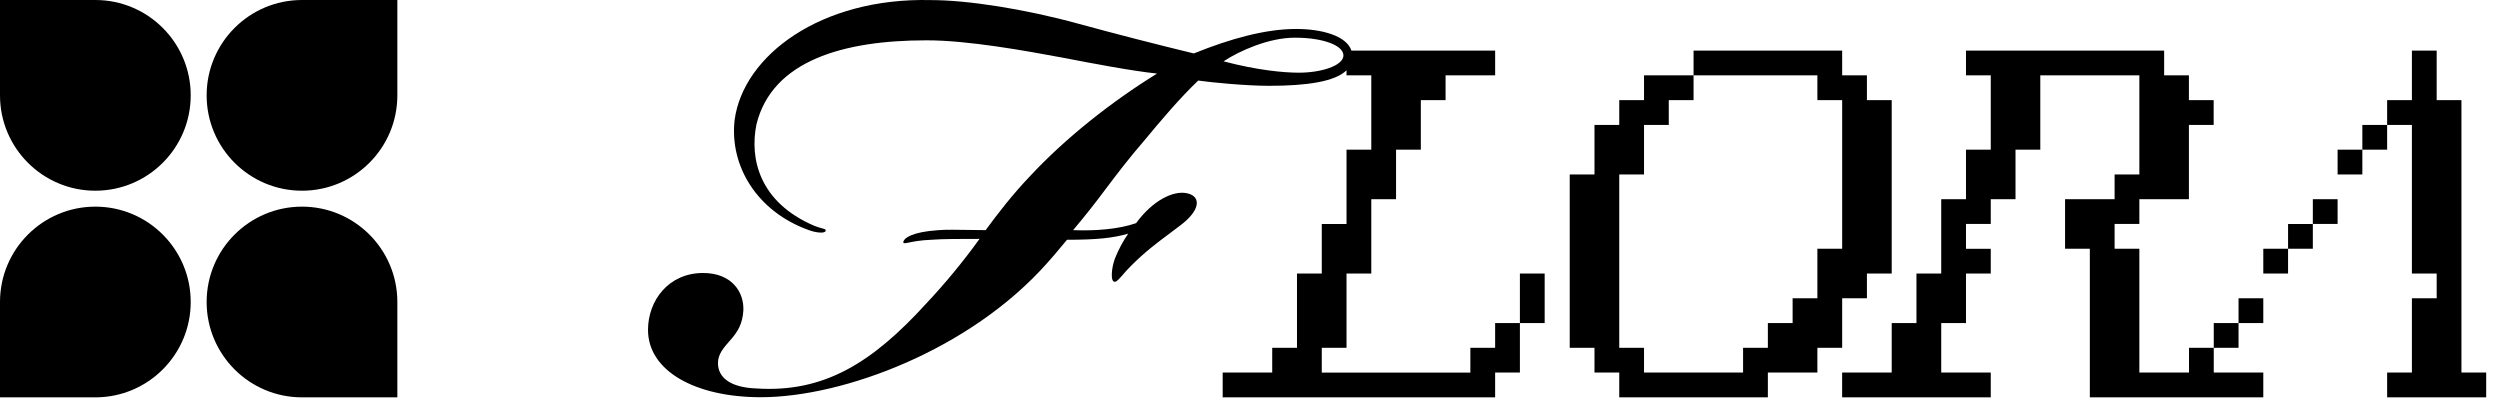
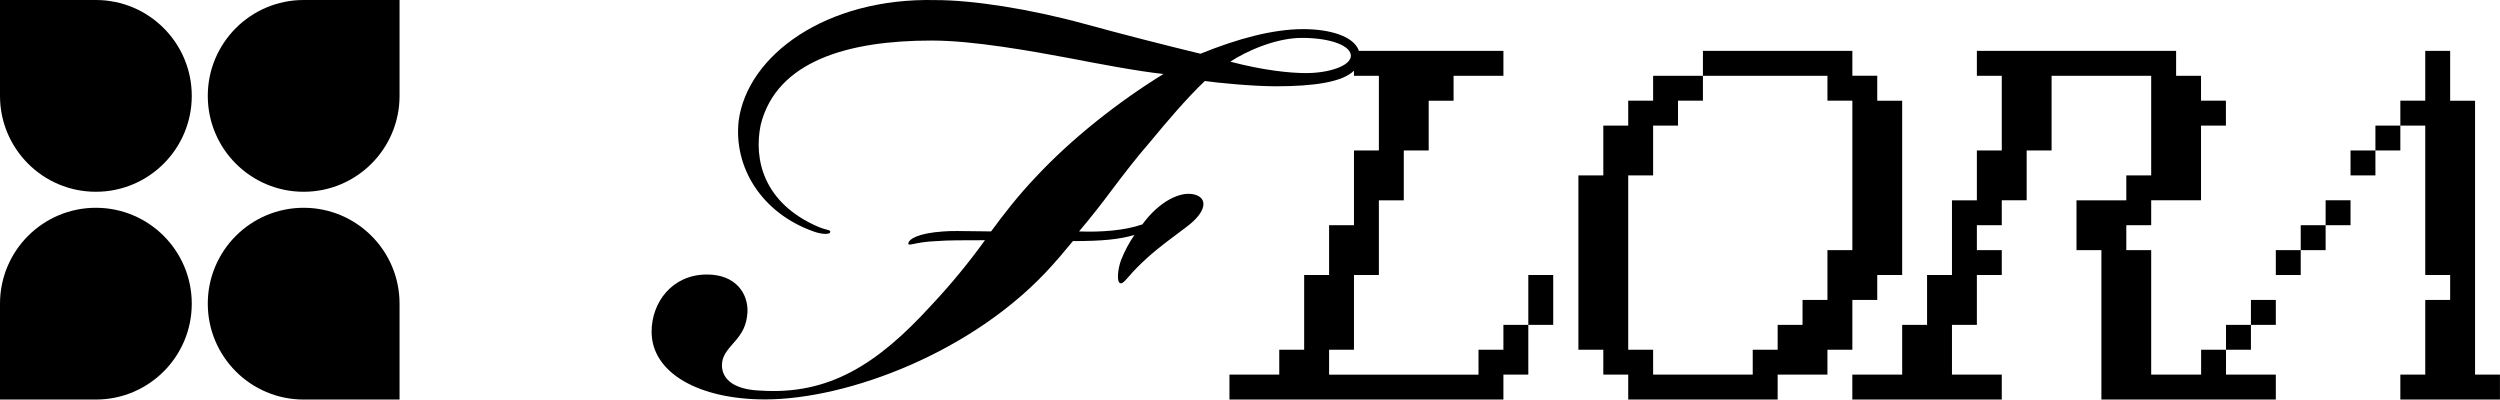
- <svg xmlns="http://www.w3.org/2000/svg" fill="#000" viewBox="0 0 151 24">
+ <svg xmlns="http://www.w3.org/2000/svg" fill="#000" viewBox="0 0 150.169 24">
  <path d="M 6.551 7.508 C 6.129 9.568 6.709 12.21 10.038 13.636 C 10.243 13.719 10.401 13.76 10.513 13.791 C 10.69 13.839 10.757 13.856 10.725 13.954 C 10.671 14.112 10.143 14.059 9.721 13.901 C 6.603 12.791 4.913 10.044 5.231 7.244 C 5.759 3.334 10.46 -0.152 17.065 0.005 C 19.283 0.005 22.718 0.533 25.994 1.433 C 28.309 2.064 30.634 2.662 32.967 3.228 C 35.186 2.331 37.299 1.749 39.148 1.749 C 40.729 1.749 42.195 2.174 42.487 3.057 L 51.167 3.057 L 51.167 4.552 L 48.173 4.552 L 48.173 6.049 L 46.678 6.049 L 46.678 9.04 L 45.182 9.04 L 45.182 12.032 L 43.686 12.032 L 43.686 16.52 L 42.19 16.52 L 42.19 21.009 L 40.695 21.009 L 40.695 22.504 L 49.67 22.504 L 49.67 21.009 L 51.166 21.009 L 51.166 19.513 L 52.662 19.513 L 52.662 16.52 L 54.158 16.52 L 54.158 19.513 L 52.662 19.513 L 52.662 22.503 L 51.166 22.503 L 51.166 24 L 34.71 24 L 34.71 22.503 L 37.702 22.503 L 37.702 21.008 L 39.198 21.008 L 39.198 16.52 L 40.695 16.52 L 40.695 13.528 L 42.19 13.528 L 42.19 9.04 L 43.686 9.04 L 43.686 4.552 L 42.19 4.552 L 42.19 4.247 C 41.498 4.928 39.806 5.183 37.51 5.183 C 36.084 5.183 33.971 4.972 33.231 4.866 C 32.122 5.924 30.96 7.297 29.955 8.512 C 29.043 9.563 28.348 10.483 27.664 11.387 C 27.029 12.246 26.365 13.085 25.675 13.901 C 26.997 13.954 28.424 13.848 29.48 13.478 C 30.484 12.104 31.751 11.471 32.597 11.681 C 33.443 11.893 33.336 12.738 32.122 13.636 L 31.506 14.1 C 30.694 14.707 30.014 15.215 29.164 16.067 C 28.981 16.248 28.822 16.429 28.688 16.584 C 28.468 16.836 28.31 17.017 28.212 17.017 C 27.895 17.07 28.001 16.119 28.212 15.591 C 28.421 15.07 28.686 14.574 29.004 14.112 C 28.107 14.376 27.103 14.482 25.307 14.482 C 25.202 14.604 25.094 14.735 24.975 14.878 C 24.731 15.174 24.447 15.517 24.091 15.908 C 19.442 21.139 11.782 23.992 6.814 23.992 C 2.853 23.992 0 22.407 0 19.924 C 0 18.18 1.215 16.489 3.329 16.489 C 5.071 16.489 5.811 17.652 5.759 18.762 C 5.705 19.554 5.442 20.029 4.913 20.611 C 4.544 21.033 4.225 21.403 4.225 21.931 C 4.225 22.829 5.018 23.411 6.551 23.463 C 10.619 23.727 13.525 21.931 16.8 18.339 C 17.958 17.107 19.035 15.801 20.024 14.429 C 18.861 14.429 17.752 14.429 17.117 14.482 C 16.448 14.507 16.016 14.596 15.756 14.65 C 15.483 14.706 15.4 14.723 15.426 14.587 C 15.48 14.376 15.954 14.006 17.541 13.901 C 17.934 13.865 18.721 13.877 19.449 13.889 C 19.791 13.895 20.123 13.901 20.392 13.901 C 21.133 12.897 21.978 11.787 23.087 10.625 C 25.202 8.353 28.001 6.134 30.747 4.444 C 29.216 4.285 26.733 3.809 25.094 3.492 C 22.824 3.07 19.337 2.436 16.854 2.436 L 16.8 2.436 C 11.834 2.436 7.501 3.651 6.551 7.508 Z M 39.043 2.277 C 37.51 2.277 35.714 3.07 34.763 3.705 C 36.771 4.233 38.356 4.39 39.307 4.39 C 40.68 4.39 41.949 3.968 42.002 3.386 C 42.054 2.754 40.787 2.277 39.095 2.277 Z M 58.663 24 L 58.663 22.503 L 57.167 22.503 L 57.167 21.008 L 55.671 21.008 L 55.671 10.536 L 57.167 10.536 L 57.167 7.545 L 58.663 7.545 L 58.663 6.048 L 60.159 6.048 L 60.159 4.552 L 63.151 4.552 L 63.151 3.057 L 72.127 3.057 L 72.127 4.551 L 73.622 4.551 L 73.622 6.049 L 75.119 6.049 L 75.119 16.52 L 73.622 16.52 L 73.622 18.016 L 72.127 18.016 L 72.127 21.008 L 70.63 21.008 L 70.63 22.503 L 67.639 22.503 L 67.639 24 Z M 63.151 4.552 L 63.151 6.048 L 61.654 6.048 L 61.654 7.545 L 60.159 7.545 L 60.159 10.536 L 58.663 10.536 L 58.663 21.008 L 60.159 21.008 L 60.159 22.503 L 66.142 22.503 L 66.142 21.008 L 67.639 21.008 L 67.639 19.512 L 69.134 19.512 L 69.134 18.016 L 70.63 18.016 L 70.63 15.025 L 72.127 15.025 L 72.127 6.048 L 70.63 6.048 L 70.63 4.552 Z M 85.59 12.032 L 88.582 12.032 L 88.582 10.536 L 90.077 10.536 L 90.077 4.552 L 84.094 4.552 L 84.094 9.04 L 82.597 9.04 L 82.597 12.031 L 81.102 12.031 L 81.102 13.527 L 79.606 13.527 L 79.606 15.026 L 81.102 15.026 L 81.102 16.52 L 79.606 16.52 L 79.606 19.513 L 78.11 19.513 L 78.11 22.503 L 81.102 22.503 L 81.102 24 L 72.125 24 L 72.125 22.503 L 75.119 22.503 L 75.119 19.512 L 76.614 19.512 L 76.614 16.52 L 78.11 16.52 L 78.11 12.032 L 79.606 12.032 L 79.606 9.04 L 81.102 9.04 L 81.102 4.552 L 79.606 4.552 L 79.606 3.057 L 91.574 3.057 L 91.574 4.552 L 93.07 4.552 L 93.07 6.048 L 94.565 6.048 L 94.565 7.545 L 93.07 7.545 L 93.07 12.031 L 90.077 12.031 L 90.077 13.527 L 88.582 13.527 L 88.582 15.025 L 90.077 15.025 L 90.077 22.503 L 93.076 22.503 L 93.076 21.008 L 94.571 21.008 L 94.571 19.512 L 96.068 19.512 L 96.068 18.016 L 97.563 18.016 L 97.563 19.512 L 96.068 19.512 L 96.068 21.008 L 94.571 21.008 L 94.571 22.503 L 97.563 22.503 L 97.563 24 L 87.086 24 L 87.086 15.025 L 85.59 15.025 Z M 108.035 16.52 L 106.539 16.52 L 106.539 7.545 L 105.043 7.545 L 105.043 9.04 L 103.546 9.04 L 103.546 10.536 L 102.051 10.536 L 102.051 9.04 L 103.546 9.04 L 103.546 7.545 L 105.043 7.545 L 105.043 6.048 L 106.539 6.048 L 106.539 3.057 L 108.035 3.057 L 108.035 6.049 L 109.531 6.049 L 109.531 22.503 L 111.026 22.503 L 111.026 24 L 105.043 24 L 105.043 22.503 L 106.539 22.503 L 106.539 18.016 L 108.035 18.016 Z M 100.555 12.031 L 102.051 12.031 L 102.051 13.527 L 100.555 13.527 L 100.555 15.025 L 99.059 15.025 L 99.059 16.52 L 97.563 16.52 L 97.563 15.025 L 99.059 15.025 L 99.059 13.528 L 100.555 13.528 Z" height="24px" id="Uz60mXvey" transform="translate(39.14 0)" width="111.026px" />
  <path d="M 18.241 0 L 24 0 L 24 5.759 C 24 8.94 21.421 11.519 18.241 11.519 C 15.06 11.519 12.481 8.94 12.481 5.759 C 12.481 2.579 15.06 0 18.241 0 Z M 0 18.241 C 0 15.06 2.579 12.481 5.759 12.481 C 8.94 12.481 11.519 15.06 11.519 18.241 C 11.519 21.421 8.94 24 5.759 24 L 0 24 Z M 18.241 12.481 C 21.421 12.481 24 15.06 24 18.241 L 24 24 L 18.241 24 C 15.06 24 12.481 21.421 12.481 18.241 C 12.481 15.06 15.06 12.481 18.241 12.481 Z M 0 0 L 5.759 0 C 8.94 0 11.519 2.579 11.519 5.759 C 11.519 8.94 8.94 11.519 5.759 11.519 C 2.579 11.519 0 8.94 0 5.759 Z" height="24px" id="veEaDGuB_" width="24px" />
</svg>
